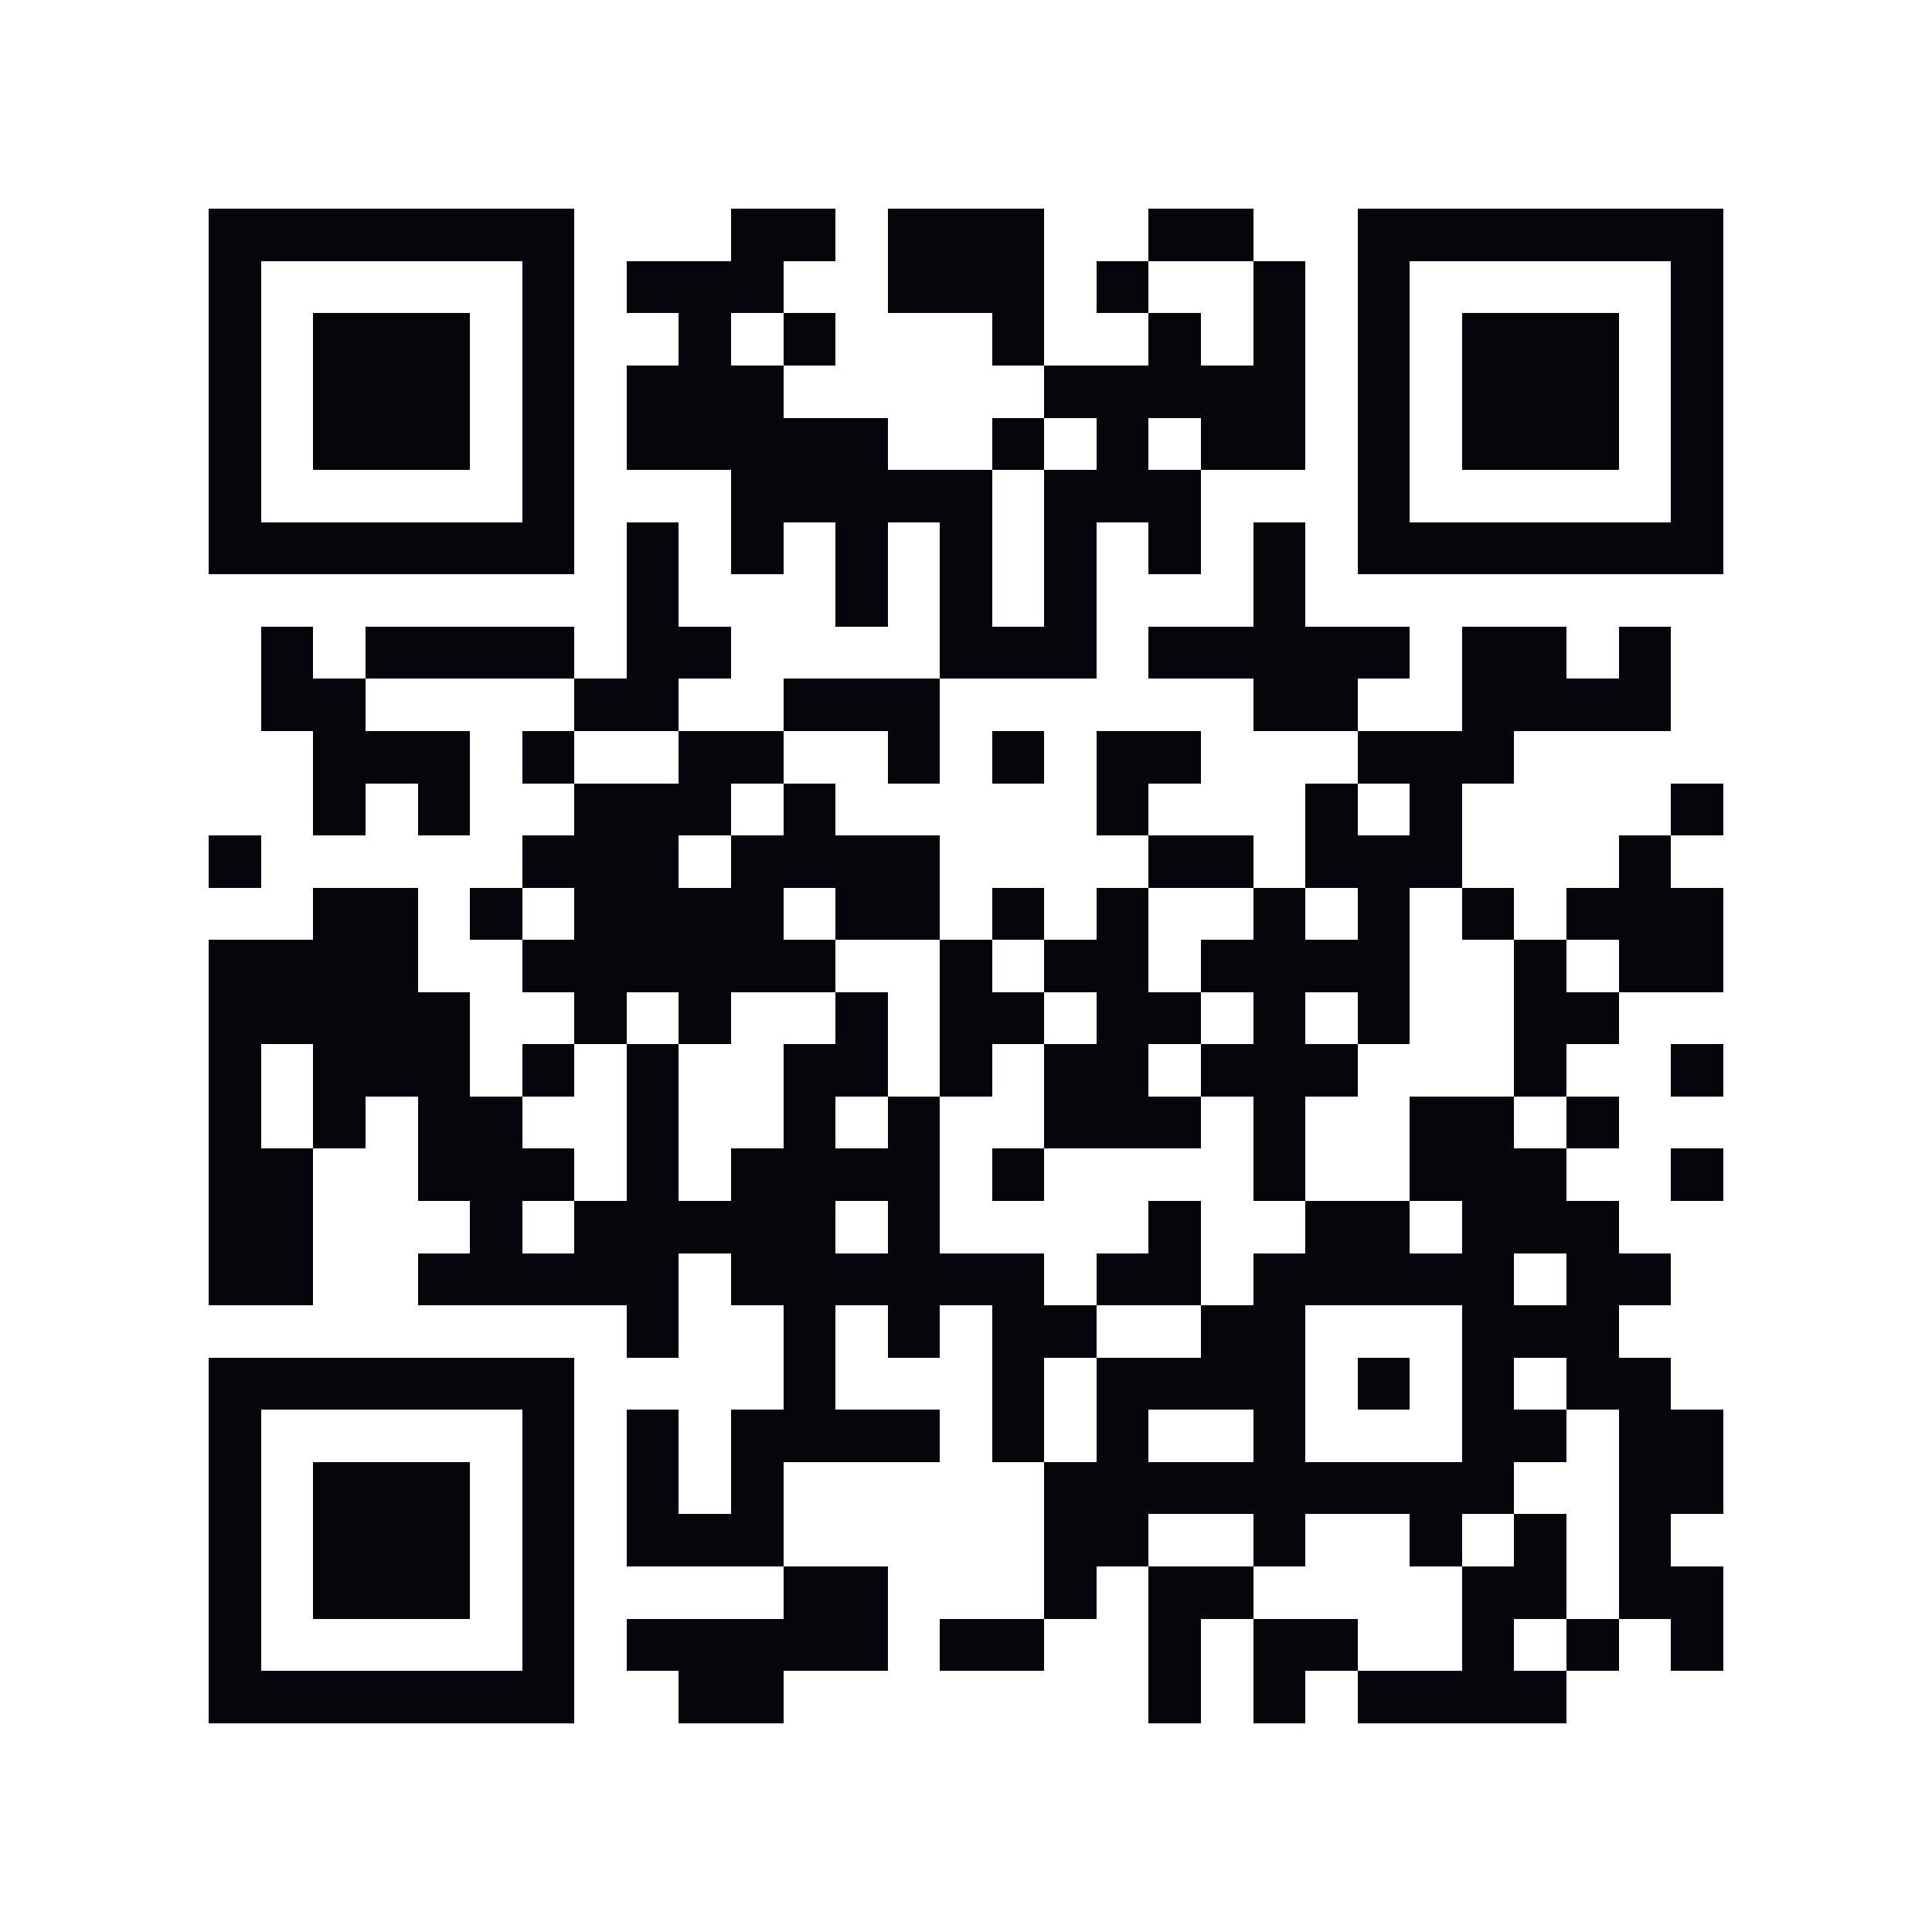
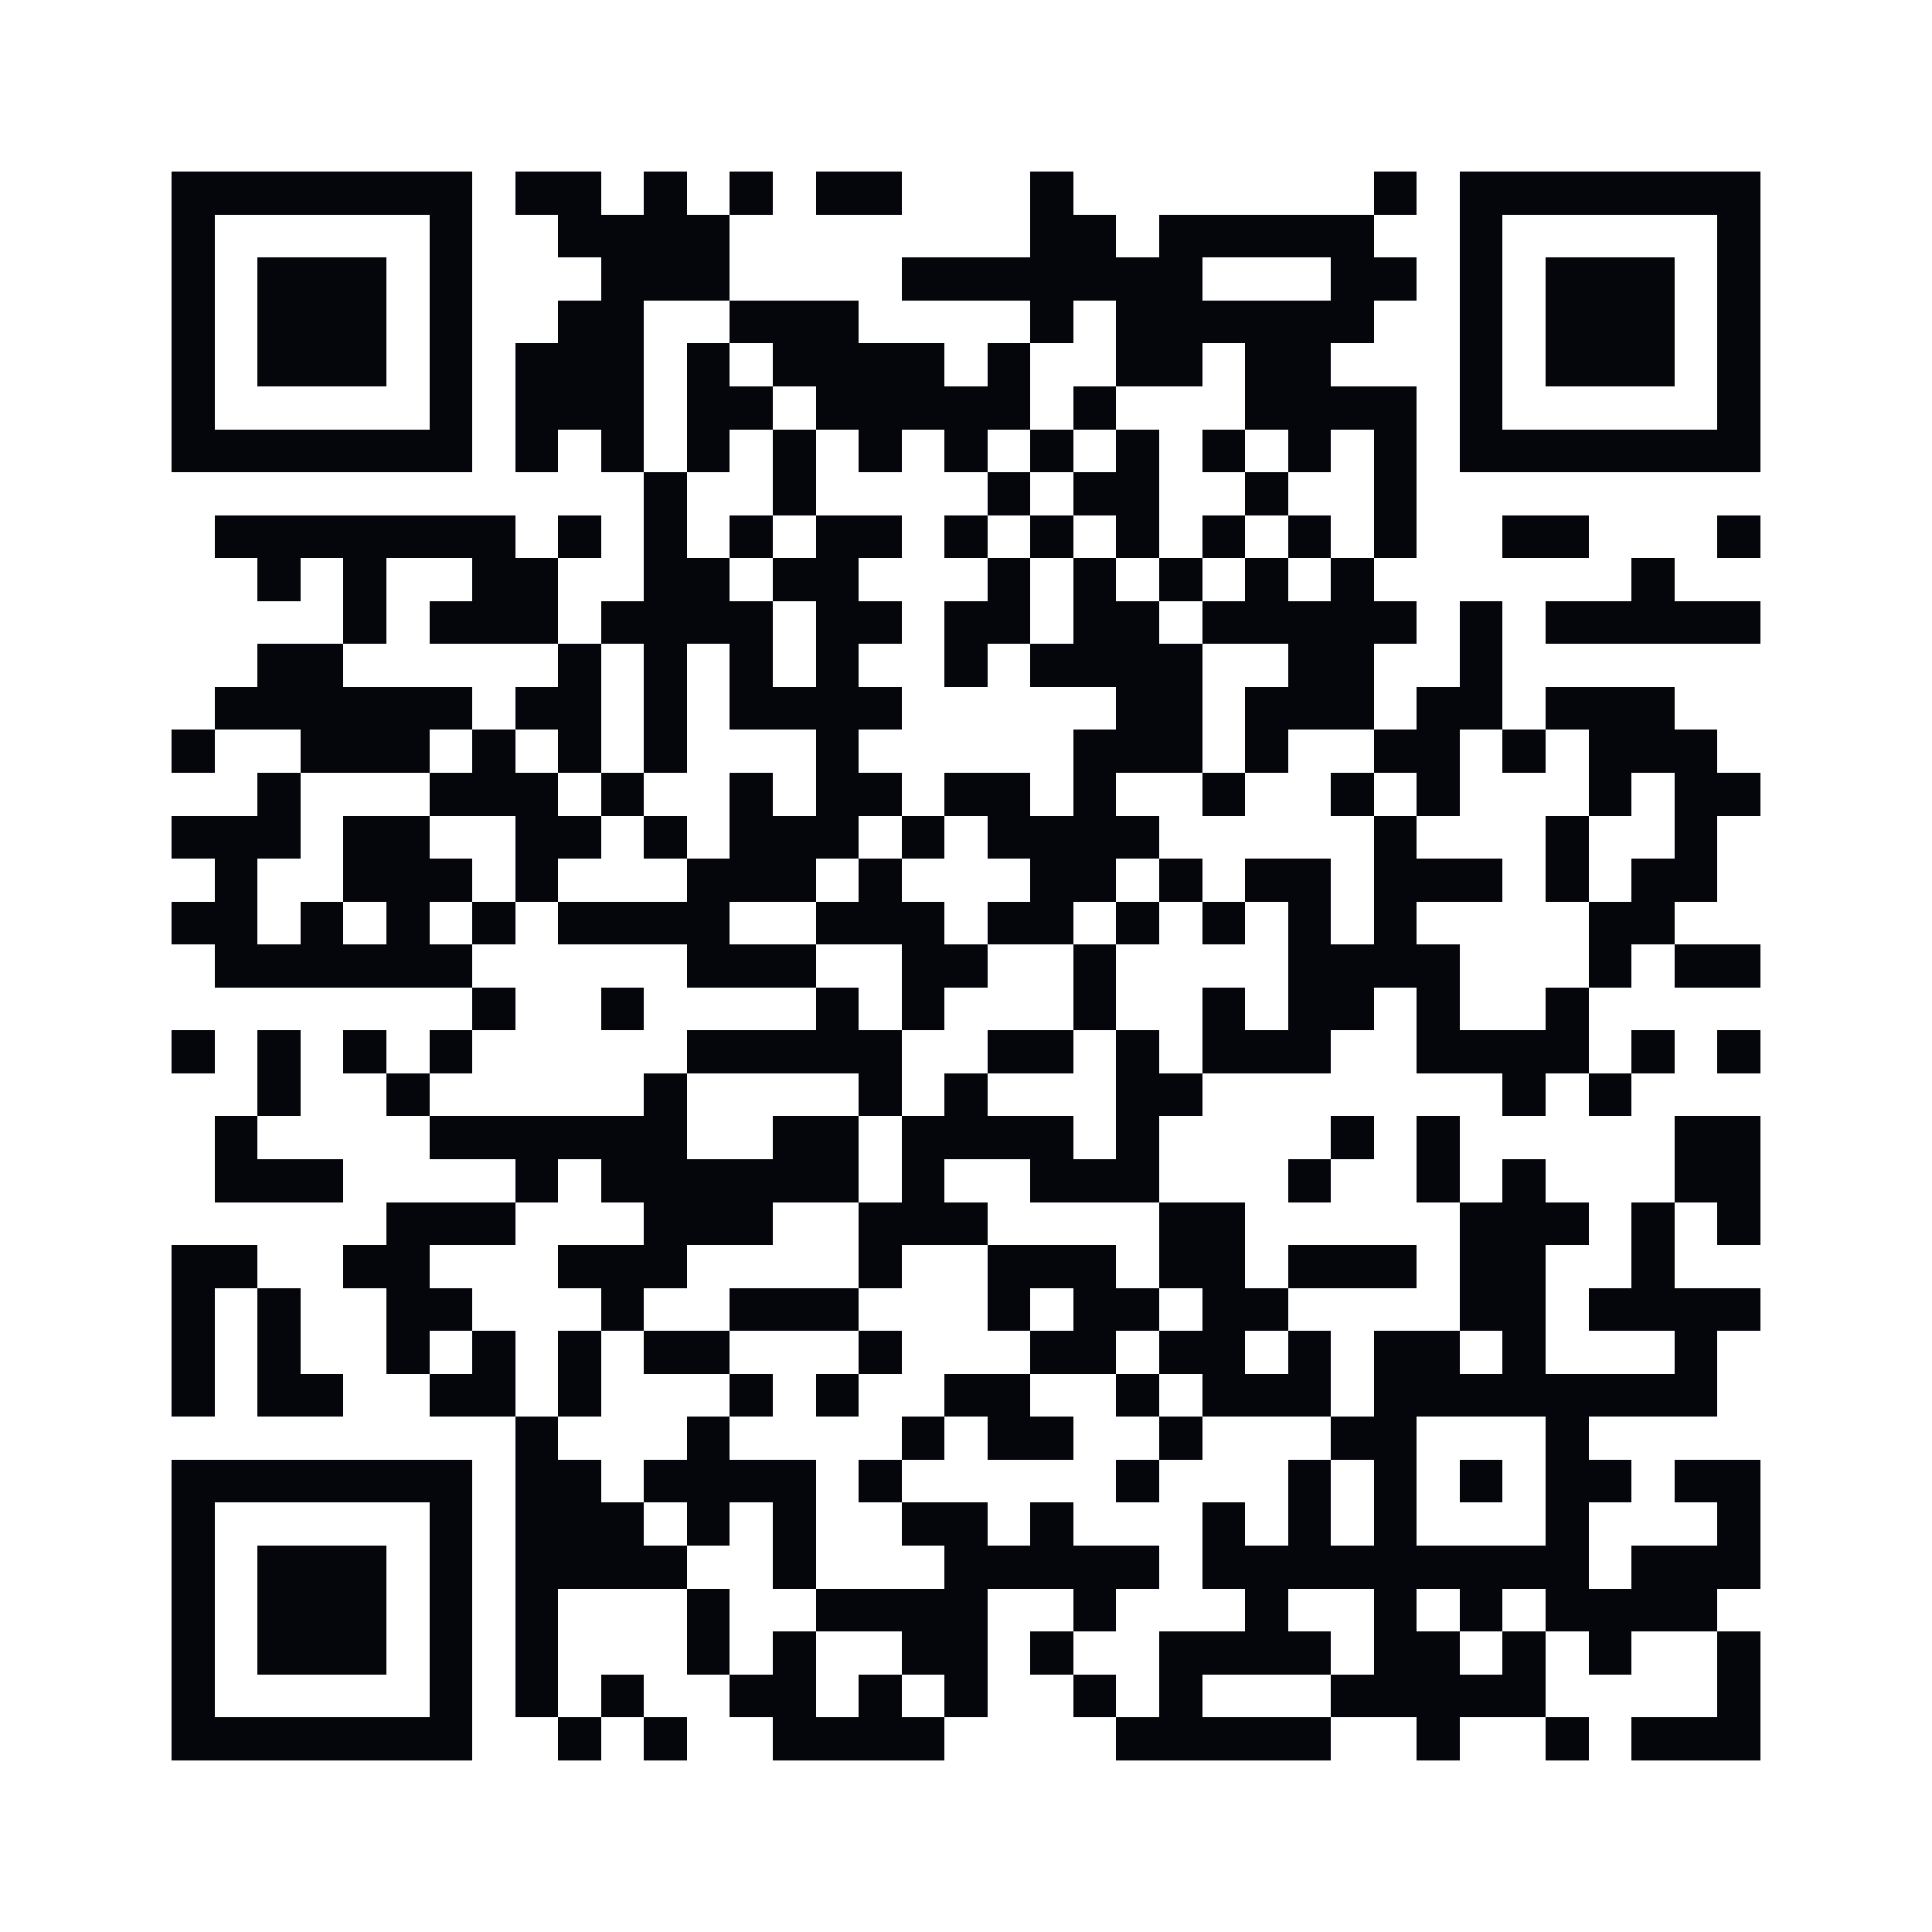
- <svg xmlns="http://www.w3.org/2000/svg" width="37" height="37" viewBox="0 0 37 37" shape-rendering="crispEdges">
-   <rect width="37" height="37" fill="#ffffff" />
-   <path d="M4 4h1v1h-1zM5 4h1v1h-1zM6 4h1v1h-1zM7 4h1v1h-1zM8 4h1v1h-1zM9 4h1v1h-1zM10 4h1v1h-1zM14 4h1v1h-1zM15 4h1v1h-1zM17 4h1v1h-1zM18 4h1v1h-1zM19 4h1v1h-1zM22 4h1v1h-1zM23 4h1v1h-1zM26 4h1v1h-1zM27 4h1v1h-1zM28 4h1v1h-1zM29 4h1v1h-1zM30 4h1v1h-1zM31 4h1v1h-1zM32 4h1v1h-1zM4 5h1v1h-1zM10 5h1v1h-1zM12 5h1v1h-1zM13 5h1v1h-1zM14 5h1v1h-1zM17 5h1v1h-1zM18 5h1v1h-1zM19 5h1v1h-1zM21 5h1v1h-1zM24 5h1v1h-1zM26 5h1v1h-1zM32 5h1v1h-1zM4 6h1v1h-1zM6 6h1v1h-1zM7 6h1v1h-1zM8 6h1v1h-1zM10 6h1v1h-1zM13 6h1v1h-1zM15 6h1v1h-1zM19 6h1v1h-1zM22 6h1v1h-1zM24 6h1v1h-1zM26 6h1v1h-1zM28 6h1v1h-1zM29 6h1v1h-1zM30 6h1v1h-1zM32 6h1v1h-1zM4 7h1v1h-1zM6 7h1v1h-1zM7 7h1v1h-1zM8 7h1v1h-1zM10 7h1v1h-1zM12 7h1v1h-1zM13 7h1v1h-1zM14 7h1v1h-1zM20 7h1v1h-1zM21 7h1v1h-1zM22 7h1v1h-1zM23 7h1v1h-1zM24 7h1v1h-1zM26 7h1v1h-1zM28 7h1v1h-1zM29 7h1v1h-1zM30 7h1v1h-1zM32 7h1v1h-1zM4 8h1v1h-1zM6 8h1v1h-1zM7 8h1v1h-1zM8 8h1v1h-1zM10 8h1v1h-1zM12 8h1v1h-1zM13 8h1v1h-1zM14 8h1v1h-1zM15 8h1v1h-1zM16 8h1v1h-1zM19 8h1v1h-1zM21 8h1v1h-1zM23 8h1v1h-1zM24 8h1v1h-1zM26 8h1v1h-1zM28 8h1v1h-1zM29 8h1v1h-1zM30 8h1v1h-1zM32 8h1v1h-1zM4 9h1v1h-1zM10 9h1v1h-1zM14 9h1v1h-1zM15 9h1v1h-1zM16 9h1v1h-1zM17 9h1v1h-1zM18 9h1v1h-1zM20 9h1v1h-1zM21 9h1v1h-1zM22 9h1v1h-1zM26 9h1v1h-1zM32 9h1v1h-1zM4 10h1v1h-1zM5 10h1v1h-1zM6 10h1v1h-1zM7 10h1v1h-1zM8 10h1v1h-1zM9 10h1v1h-1zM10 10h1v1h-1zM12 10h1v1h-1zM14 10h1v1h-1zM16 10h1v1h-1zM18 10h1v1h-1zM20 10h1v1h-1zM22 10h1v1h-1zM24 10h1v1h-1zM26 10h1v1h-1zM27 10h1v1h-1zM28 10h1v1h-1zM29 10h1v1h-1zM30 10h1v1h-1zM31 10h1v1h-1zM32 10h1v1h-1zM12 11h1v1h-1zM16 11h1v1h-1zM18 11h1v1h-1zM20 11h1v1h-1zM24 11h1v1h-1zM5 12h1v1h-1zM7 12h1v1h-1zM8 12h1v1h-1zM9 12h1v1h-1zM10 12h1v1h-1zM12 12h1v1h-1zM13 12h1v1h-1zM18 12h1v1h-1zM19 12h1v1h-1zM20 12h1v1h-1zM22 12h1v1h-1zM23 12h1v1h-1zM24 12h1v1h-1zM25 12h1v1h-1zM26 12h1v1h-1zM28 12h1v1h-1zM29 12h1v1h-1zM31 12h1v1h-1zM5 13h1v1h-1zM6 13h1v1h-1zM11 13h1v1h-1zM12 13h1v1h-1zM15 13h1v1h-1zM16 13h1v1h-1zM17 13h1v1h-1zM24 13h1v1h-1zM25 13h1v1h-1zM28 13h1v1h-1zM29 13h1v1h-1zM30 13h1v1h-1zM31 13h1v1h-1zM6 14h1v1h-1zM7 14h1v1h-1zM8 14h1v1h-1zM10 14h1v1h-1zM13 14h1v1h-1zM14 14h1v1h-1zM17 14h1v1h-1zM19 14h1v1h-1zM21 14h1v1h-1zM22 14h1v1h-1zM26 14h1v1h-1zM27 14h1v1h-1zM28 14h1v1h-1zM6 15h1v1h-1zM8 15h1v1h-1zM11 15h1v1h-1zM12 15h1v1h-1zM13 15h1v1h-1zM15 15h1v1h-1zM21 15h1v1h-1zM25 15h1v1h-1zM27 15h1v1h-1zM32 15h1v1h-1zM4 16h1v1h-1zM10 16h1v1h-1zM11 16h1v1h-1zM12 16h1v1h-1zM14 16h1v1h-1zM15 16h1v1h-1zM16 16h1v1h-1zM17 16h1v1h-1zM22 16h1v1h-1zM23 16h1v1h-1zM25 16h1v1h-1zM26 16h1v1h-1zM27 16h1v1h-1zM31 16h1v1h-1zM6 17h1v1h-1zM7 17h1v1h-1zM9 17h1v1h-1zM11 17h1v1h-1zM12 17h1v1h-1zM13 17h1v1h-1zM14 17h1v1h-1zM16 17h1v1h-1zM17 17h1v1h-1zM19 17h1v1h-1zM21 17h1v1h-1zM24 17h1v1h-1zM26 17h1v1h-1zM28 17h1v1h-1zM30 17h1v1h-1zM31 17h1v1h-1zM32 17h1v1h-1zM4 18h1v1h-1zM5 18h1v1h-1zM6 18h1v1h-1zM7 18h1v1h-1zM10 18h1v1h-1zM11 18h1v1h-1zM12 18h1v1h-1zM13 18h1v1h-1zM14 18h1v1h-1zM15 18h1v1h-1zM18 18h1v1h-1zM20 18h1v1h-1zM21 18h1v1h-1zM23 18h1v1h-1zM24 18h1v1h-1zM25 18h1v1h-1zM26 18h1v1h-1zM29 18h1v1h-1zM31 18h1v1h-1zM32 18h1v1h-1zM4 19h1v1h-1zM5 19h1v1h-1zM6 19h1v1h-1zM7 19h1v1h-1zM8 19h1v1h-1zM11 19h1v1h-1zM13 19h1v1h-1zM16 19h1v1h-1zM18 19h1v1h-1zM19 19h1v1h-1zM21 19h1v1h-1zM22 19h1v1h-1zM24 19h1v1h-1zM26 19h1v1h-1zM29 19h1v1h-1zM30 19h1v1h-1zM4 20h1v1h-1zM6 20h1v1h-1zM7 20h1v1h-1zM8 20h1v1h-1zM10 20h1v1h-1zM12 20h1v1h-1zM15 20h1v1h-1zM16 20h1v1h-1zM18 20h1v1h-1zM20 20h1v1h-1zM21 20h1v1h-1zM23 20h1v1h-1zM24 20h1v1h-1zM25 20h1v1h-1zM29 20h1v1h-1zM32 20h1v1h-1zM4 21h1v1h-1zM6 21h1v1h-1zM8 21h1v1h-1zM9 21h1v1h-1zM12 21h1v1h-1zM15 21h1v1h-1zM17 21h1v1h-1zM20 21h1v1h-1zM21 21h1v1h-1zM22 21h1v1h-1zM24 21h1v1h-1zM27 21h1v1h-1zM28 21h1v1h-1zM30 21h1v1h-1zM4 22h1v1h-1zM5 22h1v1h-1zM8 22h1v1h-1zM9 22h1v1h-1zM10 22h1v1h-1zM12 22h1v1h-1zM14 22h1v1h-1zM15 22h1v1h-1zM16 22h1v1h-1zM17 22h1v1h-1zM19 22h1v1h-1zM24 22h1v1h-1zM27 22h1v1h-1zM28 22h1v1h-1zM29 22h1v1h-1zM32 22h1v1h-1zM4 23h1v1h-1zM5 23h1v1h-1zM9 23h1v1h-1zM11 23h1v1h-1zM12 23h1v1h-1zM13 23h1v1h-1zM14 23h1v1h-1zM15 23h1v1h-1zM17 23h1v1h-1zM22 23h1v1h-1zM25 23h1v1h-1zM26 23h1v1h-1zM28 23h1v1h-1zM29 23h1v1h-1zM30 23h1v1h-1zM4 24h1v1h-1zM5 24h1v1h-1zM8 24h1v1h-1zM9 24h1v1h-1zM10 24h1v1h-1zM11 24h1v1h-1zM12 24h1v1h-1zM14 24h1v1h-1zM15 24h1v1h-1zM16 24h1v1h-1zM17 24h1v1h-1zM18 24h1v1h-1zM19 24h1v1h-1zM21 24h1v1h-1zM22 24h1v1h-1zM24 24h1v1h-1zM25 24h1v1h-1zM26 24h1v1h-1zM27 24h1v1h-1zM28 24h1v1h-1zM30 24h1v1h-1zM31 24h1v1h-1zM12 25h1v1h-1zM15 25h1v1h-1zM17 25h1v1h-1zM19 25h1v1h-1zM20 25h1v1h-1zM23 25h1v1h-1zM24 25h1v1h-1zM28 25h1v1h-1zM29 25h1v1h-1zM30 25h1v1h-1zM4 26h1v1h-1zM5 26h1v1h-1zM6 26h1v1h-1zM7 26h1v1h-1zM8 26h1v1h-1zM9 26h1v1h-1zM10 26h1v1h-1zM15 26h1v1h-1zM19 26h1v1h-1zM21 26h1v1h-1zM22 26h1v1h-1zM23 26h1v1h-1zM24 26h1v1h-1zM26 26h1v1h-1zM28 26h1v1h-1zM30 26h1v1h-1zM31 26h1v1h-1zM4 27h1v1h-1zM10 27h1v1h-1zM12 27h1v1h-1zM14 27h1v1h-1zM15 27h1v1h-1zM16 27h1v1h-1zM17 27h1v1h-1zM19 27h1v1h-1zM21 27h1v1h-1zM24 27h1v1h-1zM28 27h1v1h-1zM29 27h1v1h-1zM31 27h1v1h-1zM32 27h1v1h-1zM4 28h1v1h-1zM6 28h1v1h-1zM7 28h1v1h-1zM8 28h1v1h-1zM10 28h1v1h-1zM12 28h1v1h-1zM14 28h1v1h-1zM20 28h1v1h-1zM21 28h1v1h-1zM22 28h1v1h-1zM23 28h1v1h-1zM24 28h1v1h-1zM25 28h1v1h-1zM26 28h1v1h-1zM27 28h1v1h-1zM28 28h1v1h-1zM31 28h1v1h-1zM32 28h1v1h-1zM4 29h1v1h-1zM6 29h1v1h-1zM7 29h1v1h-1zM8 29h1v1h-1zM10 29h1v1h-1zM12 29h1v1h-1zM13 29h1v1h-1zM14 29h1v1h-1zM20 29h1v1h-1zM21 29h1v1h-1zM24 29h1v1h-1zM27 29h1v1h-1zM29 29h1v1h-1zM31 29h1v1h-1zM4 30h1v1h-1zM6 30h1v1h-1zM7 30h1v1h-1zM8 30h1v1h-1zM10 30h1v1h-1zM15 30h1v1h-1zM16 30h1v1h-1zM20 30h1v1h-1zM22 30h1v1h-1zM23 30h1v1h-1zM28 30h1v1h-1zM29 30h1v1h-1zM31 30h1v1h-1zM32 30h1v1h-1zM4 31h1v1h-1zM10 31h1v1h-1zM12 31h1v1h-1zM13 31h1v1h-1zM14 31h1v1h-1zM15 31h1v1h-1zM16 31h1v1h-1zM18 31h1v1h-1zM19 31h1v1h-1zM22 31h1v1h-1zM24 31h1v1h-1zM25 31h1v1h-1zM28 31h1v1h-1zM30 31h1v1h-1zM32 31h1v1h-1zM4 32h1v1h-1zM5 32h1v1h-1zM6 32h1v1h-1zM7 32h1v1h-1zM8 32h1v1h-1zM9 32h1v1h-1zM10 32h1v1h-1zM13 32h1v1h-1zM14 32h1v1h-1zM22 32h1v1h-1zM24 32h1v1h-1zM26 32h1v1h-1zM27 32h1v1h-1zM28 32h1v1h-1zM29 32h1v1h-1z" fill="#04060c" />
+ <svg xmlns="http://www.w3.org/2000/svg" width="45" height="45" viewBox="0 0 45 45" shape-rendering="crispEdges">
+   <rect width="45" height="45" fill="#ffffff" />
+   <path d="M4 4h1v1h-1zM5 4h1v1h-1zM6 4h1v1h-1zM7 4h1v1h-1zM8 4h1v1h-1zM9 4h1v1h-1zM10 4h1v1h-1zM12 4h1v1h-1zM13 4h1v1h-1zM15 4h1v1h-1zM17 4h1v1h-1zM19 4h1v1h-1zM20 4h1v1h-1zM24 4h1v1h-1zM32 4h1v1h-1zM34 4h1v1h-1zM35 4h1v1h-1zM36 4h1v1h-1zM37 4h1v1h-1zM38 4h1v1h-1zM39 4h1v1h-1zM40 4h1v1h-1zM4 5h1v1h-1zM10 5h1v1h-1zM13 5h1v1h-1zM14 5h1v1h-1zM15 5h1v1h-1zM16 5h1v1h-1zM24 5h1v1h-1zM25 5h1v1h-1zM27 5h1v1h-1zM28 5h1v1h-1zM29 5h1v1h-1zM30 5h1v1h-1zM31 5h1v1h-1zM34 5h1v1h-1zM40 5h1v1h-1zM4 6h1v1h-1zM6 6h1v1h-1zM7 6h1v1h-1zM8 6h1v1h-1zM10 6h1v1h-1zM14 6h1v1h-1zM15 6h1v1h-1zM16 6h1v1h-1zM21 6h1v1h-1zM22 6h1v1h-1zM23 6h1v1h-1zM24 6h1v1h-1zM25 6h1v1h-1zM26 6h1v1h-1zM27 6h1v1h-1zM31 6h1v1h-1zM32 6h1v1h-1zM34 6h1v1h-1zM36 6h1v1h-1zM37 6h1v1h-1zM38 6h1v1h-1zM40 6h1v1h-1zM4 7h1v1h-1zM6 7h1v1h-1zM7 7h1v1h-1zM8 7h1v1h-1zM10 7h1v1h-1zM13 7h1v1h-1zM14 7h1v1h-1zM17 7h1v1h-1zM18 7h1v1h-1zM19 7h1v1h-1zM24 7h1v1h-1zM26 7h1v1h-1zM27 7h1v1h-1zM28 7h1v1h-1zM29 7h1v1h-1zM30 7h1v1h-1zM31 7h1v1h-1zM34 7h1v1h-1zM36 7h1v1h-1zM37 7h1v1h-1zM38 7h1v1h-1zM40 7h1v1h-1zM4 8h1v1h-1zM6 8h1v1h-1zM7 8h1v1h-1zM8 8h1v1h-1zM10 8h1v1h-1zM12 8h1v1h-1zM13 8h1v1h-1zM14 8h1v1h-1zM16 8h1v1h-1zM18 8h1v1h-1zM19 8h1v1h-1zM20 8h1v1h-1zM21 8h1v1h-1zM23 8h1v1h-1zM26 8h1v1h-1zM27 8h1v1h-1zM29 8h1v1h-1zM30 8h1v1h-1zM34 8h1v1h-1zM36 8h1v1h-1zM37 8h1v1h-1zM38 8h1v1h-1zM40 8h1v1h-1zM4 9h1v1h-1zM10 9h1v1h-1zM12 9h1v1h-1zM13 9h1v1h-1zM14 9h1v1h-1zM16 9h1v1h-1zM17 9h1v1h-1zM19 9h1v1h-1zM20 9h1v1h-1zM21 9h1v1h-1zM22 9h1v1h-1zM23 9h1v1h-1zM25 9h1v1h-1zM29 9h1v1h-1zM30 9h1v1h-1zM31 9h1v1h-1zM32 9h1v1h-1zM34 9h1v1h-1zM40 9h1v1h-1zM4 10h1v1h-1zM5 10h1v1h-1zM6 10h1v1h-1zM7 10h1v1h-1zM8 10h1v1h-1zM9 10h1v1h-1zM10 10h1v1h-1zM12 10h1v1h-1zM14 10h1v1h-1zM16 10h1v1h-1zM18 10h1v1h-1zM20 10h1v1h-1zM22 10h1v1h-1zM24 10h1v1h-1zM26 10h1v1h-1zM28 10h1v1h-1zM30 10h1v1h-1zM32 10h1v1h-1zM34 10h1v1h-1zM35 10h1v1h-1zM36 10h1v1h-1zM37 10h1v1h-1zM38 10h1v1h-1zM39 10h1v1h-1zM40 10h1v1h-1zM15 11h1v1h-1zM18 11h1v1h-1zM23 11h1v1h-1zM25 11h1v1h-1zM26 11h1v1h-1zM29 11h1v1h-1zM32 11h1v1h-1zM5 12h1v1h-1zM6 12h1v1h-1zM7 12h1v1h-1zM8 12h1v1h-1zM9 12h1v1h-1zM10 12h1v1h-1zM11 12h1v1h-1zM13 12h1v1h-1zM15 12h1v1h-1zM17 12h1v1h-1zM19 12h1v1h-1zM20 12h1v1h-1zM22 12h1v1h-1zM24 12h1v1h-1zM26 12h1v1h-1zM28 12h1v1h-1zM30 12h1v1h-1zM32 12h1v1h-1zM35 12h1v1h-1zM36 12h1v1h-1zM40 12h1v1h-1zM6 13h1v1h-1zM8 13h1v1h-1zM11 13h1v1h-1zM12 13h1v1h-1zM15 13h1v1h-1zM16 13h1v1h-1zM18 13h1v1h-1zM19 13h1v1h-1zM23 13h1v1h-1zM25 13h1v1h-1zM27 13h1v1h-1zM29 13h1v1h-1zM31 13h1v1h-1zM38 13h1v1h-1zM8 14h1v1h-1zM10 14h1v1h-1zM11 14h1v1h-1zM12 14h1v1h-1zM14 14h1v1h-1zM15 14h1v1h-1zM16 14h1v1h-1zM17 14h1v1h-1zM19 14h1v1h-1zM20 14h1v1h-1zM22 14h1v1h-1zM23 14h1v1h-1zM25 14h1v1h-1zM26 14h1v1h-1zM28 14h1v1h-1zM29 14h1v1h-1zM30 14h1v1h-1zM31 14h1v1h-1zM32 14h1v1h-1zM34 14h1v1h-1zM36 14h1v1h-1zM37 14h1v1h-1zM38 14h1v1h-1zM39 14h1v1h-1zM40 14h1v1h-1zM6 15h1v1h-1zM7 15h1v1h-1zM13 15h1v1h-1zM15 15h1v1h-1zM17 15h1v1h-1zM19 15h1v1h-1zM22 15h1v1h-1zM24 15h1v1h-1zM25 15h1v1h-1zM26 15h1v1h-1zM27 15h1v1h-1zM30 15h1v1h-1zM31 15h1v1h-1zM34 15h1v1h-1zM5 16h1v1h-1zM6 16h1v1h-1zM7 16h1v1h-1zM8 16h1v1h-1zM9 16h1v1h-1zM10 16h1v1h-1zM12 16h1v1h-1zM13 16h1v1h-1zM15 16h1v1h-1zM17 16h1v1h-1zM18 16h1v1h-1zM19 16h1v1h-1zM20 16h1v1h-1zM26 16h1v1h-1zM27 16h1v1h-1zM29 16h1v1h-1zM30 16h1v1h-1zM31 16h1v1h-1zM33 16h1v1h-1zM34 16h1v1h-1zM36 16h1v1h-1zM37 16h1v1h-1zM38 16h1v1h-1zM4 17h1v1h-1zM7 17h1v1h-1zM8 17h1v1h-1zM9 17h1v1h-1zM11 17h1v1h-1zM13 17h1v1h-1zM15 17h1v1h-1zM19 17h1v1h-1zM25 17h1v1h-1zM26 17h1v1h-1zM27 17h1v1h-1zM29 17h1v1h-1zM32 17h1v1h-1zM33 17h1v1h-1zM35 17h1v1h-1zM37 17h1v1h-1zM38 17h1v1h-1zM39 17h1v1h-1zM6 18h1v1h-1zM10 18h1v1h-1zM11 18h1v1h-1zM12 18h1v1h-1zM14 18h1v1h-1zM17 18h1v1h-1zM19 18h1v1h-1zM20 18h1v1h-1zM22 18h1v1h-1zM23 18h1v1h-1zM25 18h1v1h-1zM28 18h1v1h-1zM31 18h1v1h-1zM33 18h1v1h-1zM37 18h1v1h-1zM39 18h1v1h-1zM40 18h1v1h-1zM4 19h1v1h-1zM5 19h1v1h-1zM6 19h1v1h-1zM8 19h1v1h-1zM9 19h1v1h-1zM12 19h1v1h-1zM13 19h1v1h-1zM15 19h1v1h-1zM17 19h1v1h-1zM18 19h1v1h-1zM19 19h1v1h-1zM21 19h1v1h-1zM23 19h1v1h-1zM24 19h1v1h-1zM25 19h1v1h-1zM26 19h1v1h-1zM32 19h1v1h-1zM36 19h1v1h-1zM39 19h1v1h-1zM5 20h1v1h-1zM8 20h1v1h-1zM9 20h1v1h-1zM10 20h1v1h-1zM12 20h1v1h-1zM16 20h1v1h-1zM17 20h1v1h-1zM18 20h1v1h-1zM20 20h1v1h-1zM24 20h1v1h-1zM25 20h1v1h-1zM27 20h1v1h-1zM29 20h1v1h-1zM30 20h1v1h-1zM32 20h1v1h-1zM33 20h1v1h-1zM34 20h1v1h-1zM36 20h1v1h-1zM38 20h1v1h-1zM39 20h1v1h-1zM4 21h1v1h-1zM5 21h1v1h-1zM7 21h1v1h-1zM9 21h1v1h-1zM11 21h1v1h-1zM13 21h1v1h-1zM14 21h1v1h-1zM15 21h1v1h-1zM16 21h1v1h-1zM19 21h1v1h-1zM20 21h1v1h-1zM21 21h1v1h-1zM23 21h1v1h-1zM24 21h1v1h-1zM26 21h1v1h-1zM28 21h1v1h-1zM30 21h1v1h-1zM32 21h1v1h-1zM37 21h1v1h-1zM38 21h1v1h-1zM5 22h1v1h-1zM6 22h1v1h-1zM7 22h1v1h-1zM8 22h1v1h-1zM9 22h1v1h-1zM10 22h1v1h-1zM16 22h1v1h-1zM17 22h1v1h-1zM18 22h1v1h-1zM21 22h1v1h-1zM22 22h1v1h-1zM25 22h1v1h-1zM30 22h1v1h-1zM31 22h1v1h-1zM32 22h1v1h-1zM33 22h1v1h-1zM37 22h1v1h-1zM39 22h1v1h-1zM40 22h1v1h-1zM11 23h1v1h-1zM14 23h1v1h-1zM19 23h1v1h-1zM21 23h1v1h-1zM25 23h1v1h-1zM28 23h1v1h-1zM30 23h1v1h-1zM31 23h1v1h-1zM33 23h1v1h-1zM36 23h1v1h-1zM4 24h1v1h-1zM6 24h1v1h-1zM8 24h1v1h-1zM10 24h1v1h-1zM16 24h1v1h-1zM17 24h1v1h-1zM18 24h1v1h-1zM19 24h1v1h-1zM20 24h1v1h-1zM23 24h1v1h-1zM24 24h1v1h-1zM26 24h1v1h-1zM28 24h1v1h-1zM29 24h1v1h-1zM30 24h1v1h-1zM33 24h1v1h-1zM34 24h1v1h-1zM35 24h1v1h-1zM36 24h1v1h-1zM38 24h1v1h-1zM40 24h1v1h-1zM6 25h1v1h-1zM9 25h1v1h-1zM15 25h1v1h-1zM20 25h1v1h-1zM22 25h1v1h-1zM26 25h1v1h-1zM27 25h1v1h-1zM35 25h1v1h-1zM37 25h1v1h-1zM5 26h1v1h-1zM10 26h1v1h-1zM11 26h1v1h-1zM12 26h1v1h-1zM13 26h1v1h-1zM14 26h1v1h-1zM15 26h1v1h-1zM18 26h1v1h-1zM19 26h1v1h-1zM21 26h1v1h-1zM22 26h1v1h-1zM23 26h1v1h-1zM24 26h1v1h-1zM26 26h1v1h-1zM31 26h1v1h-1zM33 26h1v1h-1zM39 26h1v1h-1zM40 26h1v1h-1zM5 27h1v1h-1zM6 27h1v1h-1zM7 27h1v1h-1zM12 27h1v1h-1zM14 27h1v1h-1zM15 27h1v1h-1zM16 27h1v1h-1zM17 27h1v1h-1zM18 27h1v1h-1zM19 27h1v1h-1zM21 27h1v1h-1zM24 27h1v1h-1zM25 27h1v1h-1zM26 27h1v1h-1zM30 27h1v1h-1zM33 27h1v1h-1zM35 27h1v1h-1zM39 27h1v1h-1zM40 27h1v1h-1zM9 28h1v1h-1zM10 28h1v1h-1zM11 28h1v1h-1zM15 28h1v1h-1zM16 28h1v1h-1zM17 28h1v1h-1zM20 28h1v1h-1zM21 28h1v1h-1zM22 28h1v1h-1zM27 28h1v1h-1zM28 28h1v1h-1zM34 28h1v1h-1zM35 28h1v1h-1zM36 28h1v1h-1zM38 28h1v1h-1zM40 28h1v1h-1zM4 29h1v1h-1zM5 29h1v1h-1zM8 29h1v1h-1zM9 29h1v1h-1zM13 29h1v1h-1zM14 29h1v1h-1zM15 29h1v1h-1zM20 29h1v1h-1zM23 29h1v1h-1zM24 29h1v1h-1zM25 29h1v1h-1zM27 29h1v1h-1zM28 29h1v1h-1zM30 29h1v1h-1zM31 29h1v1h-1zM32 29h1v1h-1zM34 29h1v1h-1zM35 29h1v1h-1zM38 29h1v1h-1zM4 30h1v1h-1zM6 30h1v1h-1zM9 30h1v1h-1zM10 30h1v1h-1zM14 30h1v1h-1zM17 30h1v1h-1zM18 30h1v1h-1zM19 30h1v1h-1zM23 30h1v1h-1zM25 30h1v1h-1zM26 30h1v1h-1zM28 30h1v1h-1zM29 30h1v1h-1zM34 30h1v1h-1zM35 30h1v1h-1zM37 30h1v1h-1zM38 30h1v1h-1zM39 30h1v1h-1zM40 30h1v1h-1zM4 31h1v1h-1zM6 31h1v1h-1zM9 31h1v1h-1zM11 31h1v1h-1zM13 31h1v1h-1zM15 31h1v1h-1zM16 31h1v1h-1zM20 31h1v1h-1zM24 31h1v1h-1zM25 31h1v1h-1zM27 31h1v1h-1zM28 31h1v1h-1zM30 31h1v1h-1zM32 31h1v1h-1zM33 31h1v1h-1zM35 31h1v1h-1zM39 31h1v1h-1zM4 32h1v1h-1zM6 32h1v1h-1zM7 32h1v1h-1zM10 32h1v1h-1zM11 32h1v1h-1zM13 32h1v1h-1zM17 32h1v1h-1zM19 32h1v1h-1zM22 32h1v1h-1zM23 32h1v1h-1zM26 32h1v1h-1zM28 32h1v1h-1zM29 32h1v1h-1zM30 32h1v1h-1zM32 32h1v1h-1zM33 32h1v1h-1zM34 32h1v1h-1zM35 32h1v1h-1zM36 32h1v1h-1zM37 32h1v1h-1zM38 32h1v1h-1zM39 32h1v1h-1zM12 33h1v1h-1zM16 33h1v1h-1zM21 33h1v1h-1zM23 33h1v1h-1zM24 33h1v1h-1zM27 33h1v1h-1zM31 33h1v1h-1zM32 33h1v1h-1zM36 33h1v1h-1zM4 34h1v1h-1zM5 34h1v1h-1zM6 34h1v1h-1zM7 34h1v1h-1zM8 34h1v1h-1zM9 34h1v1h-1zM10 34h1v1h-1zM12 34h1v1h-1zM13 34h1v1h-1zM15 34h1v1h-1zM16 34h1v1h-1zM17 34h1v1h-1zM18 34h1v1h-1zM20 34h1v1h-1zM26 34h1v1h-1zM30 34h1v1h-1zM32 34h1v1h-1zM34 34h1v1h-1zM36 34h1v1h-1zM37 34h1v1h-1zM39 34h1v1h-1zM40 34h1v1h-1zM4 35h1v1h-1zM10 35h1v1h-1zM12 35h1v1h-1zM13 35h1v1h-1zM14 35h1v1h-1zM16 35h1v1h-1zM18 35h1v1h-1zM21 35h1v1h-1zM22 35h1v1h-1zM24 35h1v1h-1zM28 35h1v1h-1zM30 35h1v1h-1zM32 35h1v1h-1zM36 35h1v1h-1zM40 35h1v1h-1zM4 36h1v1h-1zM6 36h1v1h-1zM7 36h1v1h-1zM8 36h1v1h-1zM10 36h1v1h-1zM12 36h1v1h-1zM13 36h1v1h-1zM14 36h1v1h-1zM15 36h1v1h-1zM18 36h1v1h-1zM22 36h1v1h-1zM23 36h1v1h-1zM24 36h1v1h-1zM25 36h1v1h-1zM26 36h1v1h-1zM28 36h1v1h-1zM29 36h1v1h-1zM30 36h1v1h-1zM31 36h1v1h-1zM32 36h1v1h-1zM33 36h1v1h-1zM34 36h1v1h-1zM35 36h1v1h-1zM36 36h1v1h-1zM38 36h1v1h-1zM39 36h1v1h-1zM40 36h1v1h-1zM4 37h1v1h-1zM6 37h1v1h-1zM7 37h1v1h-1zM8 37h1v1h-1zM10 37h1v1h-1zM12 37h1v1h-1zM16 37h1v1h-1zM19 37h1v1h-1zM20 37h1v1h-1zM21 37h1v1h-1zM22 37h1v1h-1zM25 37h1v1h-1zM29 37h1v1h-1zM32 37h1v1h-1zM34 37h1v1h-1zM36 37h1v1h-1zM37 37h1v1h-1zM38 37h1v1h-1zM39 37h1v1h-1zM4 38h1v1h-1zM6 38h1v1h-1zM7 38h1v1h-1zM8 38h1v1h-1zM10 38h1v1h-1zM12 38h1v1h-1zM16 38h1v1h-1zM18 38h1v1h-1zM21 38h1v1h-1zM22 38h1v1h-1zM24 38h1v1h-1zM27 38h1v1h-1zM28 38h1v1h-1zM29 38h1v1h-1zM30 38h1v1h-1zM32 38h1v1h-1zM33 38h1v1h-1zM35 38h1v1h-1zM37 38h1v1h-1zM40 38h1v1h-1zM4 39h1v1h-1zM10 39h1v1h-1zM12 39h1v1h-1zM14 39h1v1h-1zM17 39h1v1h-1zM18 39h1v1h-1zM20 39h1v1h-1zM22 39h1v1h-1zM25 39h1v1h-1zM27 39h1v1h-1zM31 39h1v1h-1zM32 39h1v1h-1zM33 39h1v1h-1zM34 39h1v1h-1zM35 39h1v1h-1zM40 39h1v1h-1zM4 40h1v1h-1zM5 40h1v1h-1zM6 40h1v1h-1zM7 40h1v1h-1zM8 40h1v1h-1zM9 40h1v1h-1zM10 40h1v1h-1zM13 40h1v1h-1zM15 40h1v1h-1zM18 40h1v1h-1zM19 40h1v1h-1zM20 40h1v1h-1zM21 40h1v1h-1zM26 40h1v1h-1zM27 40h1v1h-1zM28 40h1v1h-1zM29 40h1v1h-1zM30 40h1v1h-1zM33 40h1v1h-1zM36 40h1v1h-1zM38 40h1v1h-1zM39 40h1v1h-1zM40 40h1v1h-1z" fill="#04060c" />
</svg>
